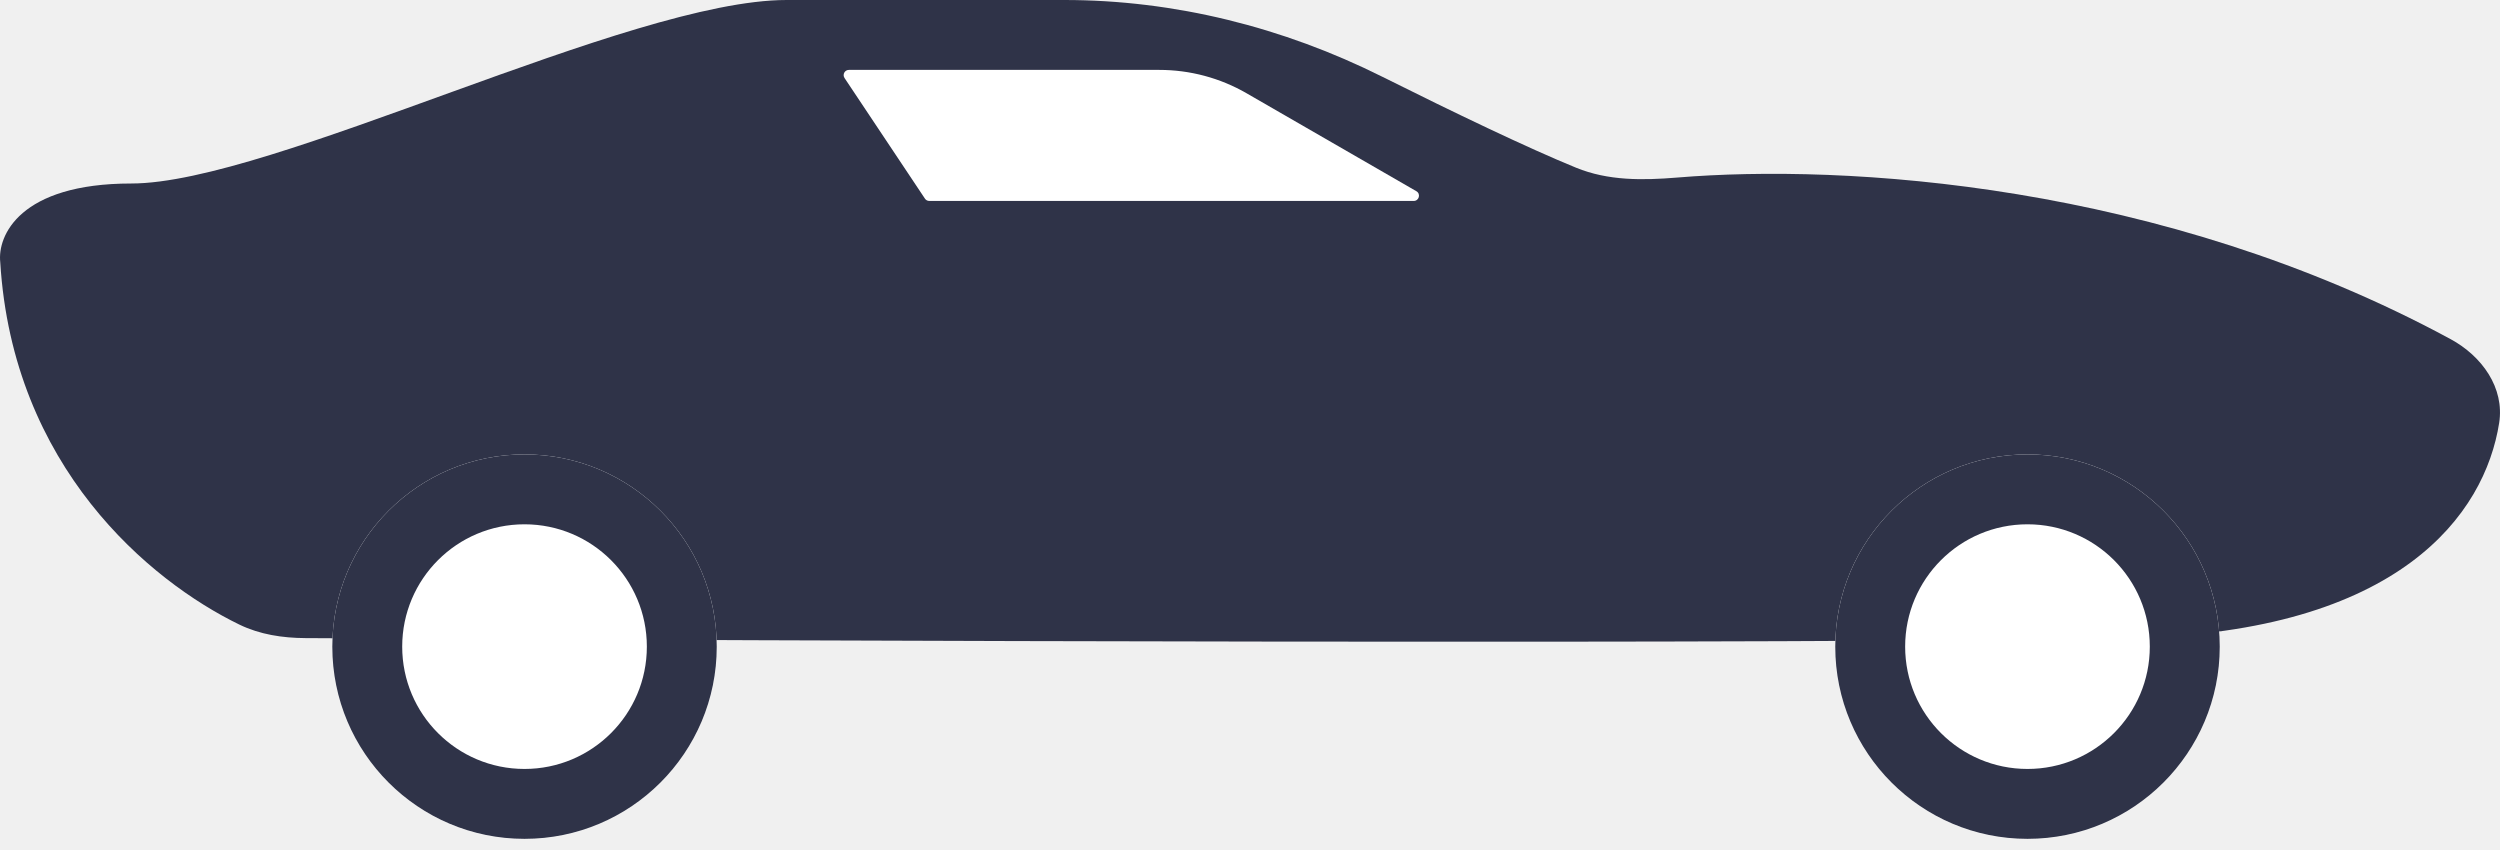
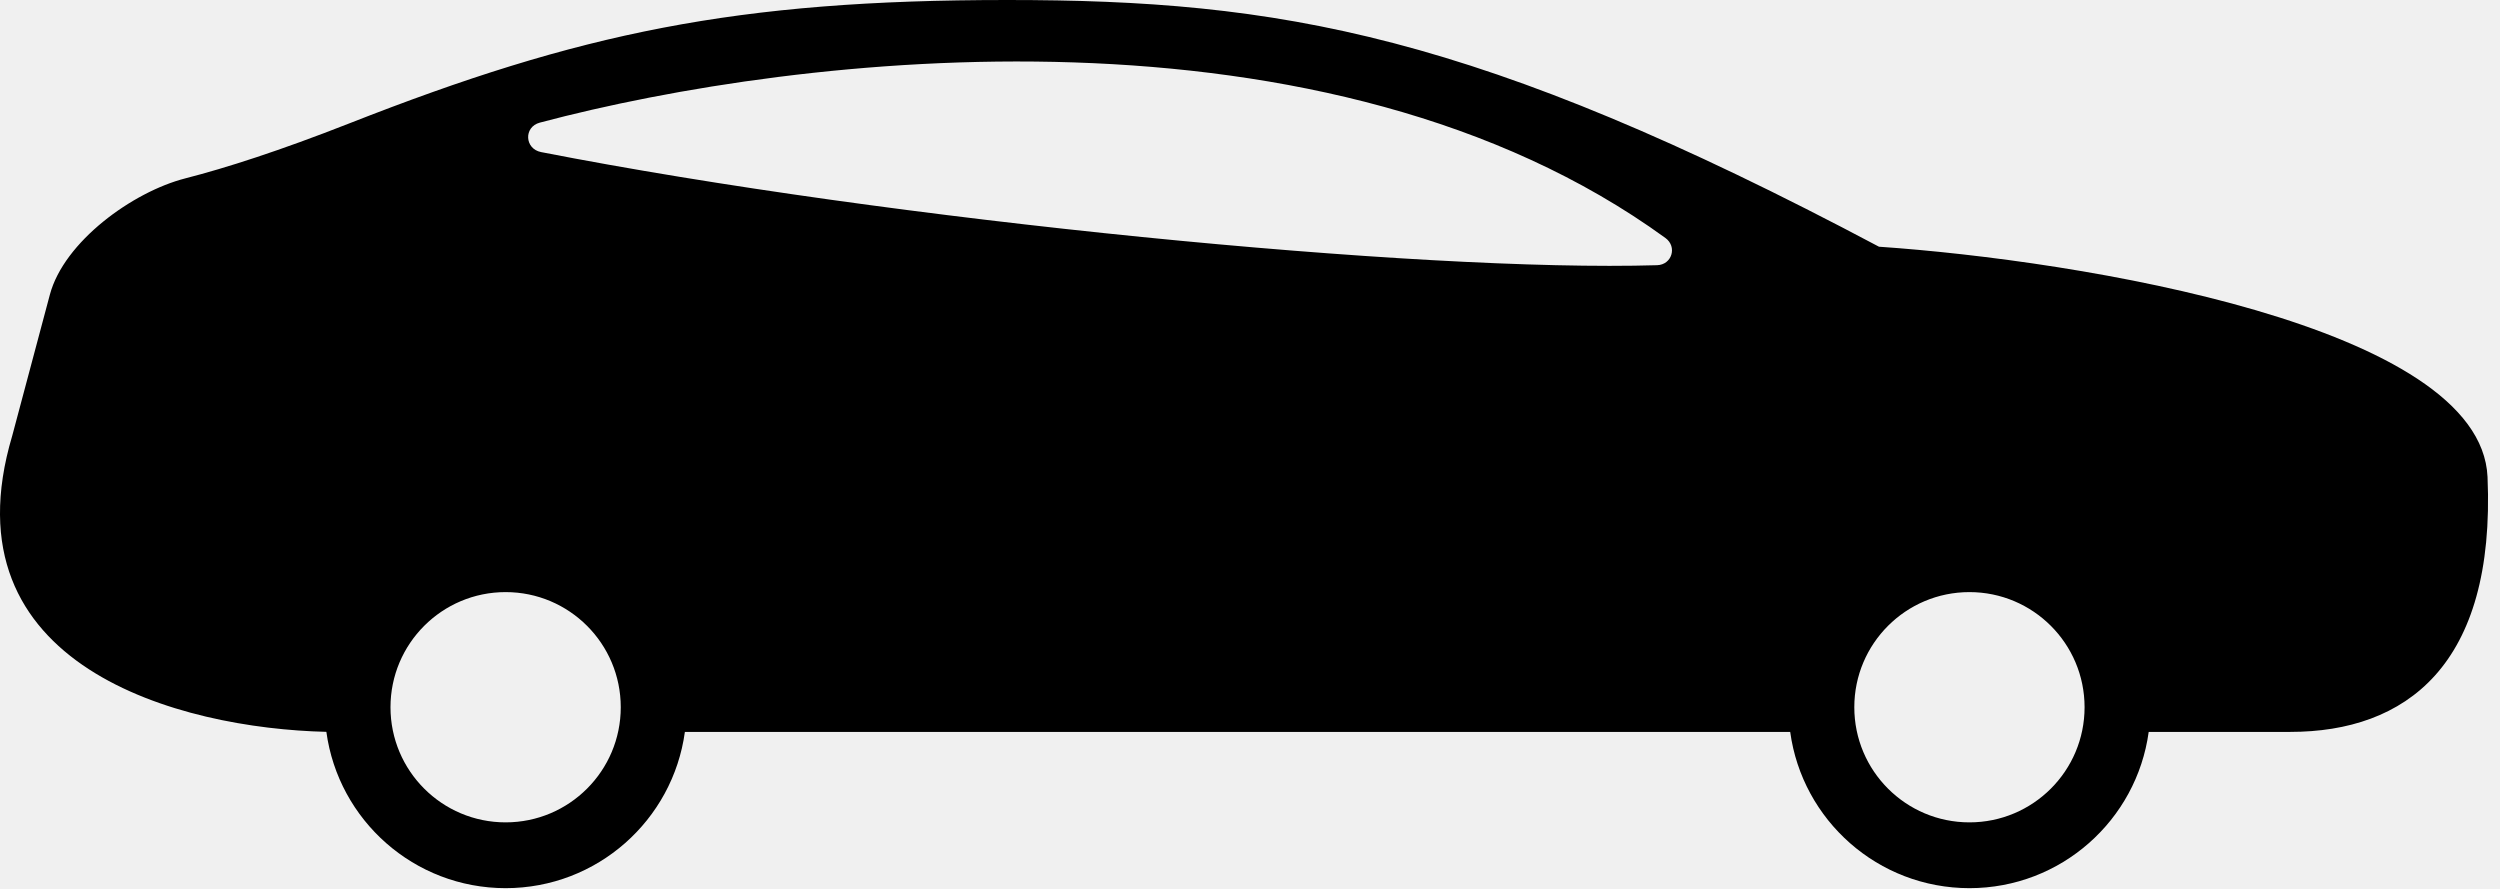
- <svg xmlns="http://www.w3.org/2000/svg" width="50" height="17" viewBox="0 0 50 17" fill="none">
-   <path d="M49.009 6.781C43.214 3.644 36.875 3.275 33.544 3.551C32.853 3.608 32.163 3.617 31.521 3.354C30.556 2.96 29.073 2.248 27.638 1.531C25.663 0.545 23.493 0 21.286 0H15.733C12.588 0 5.422 3.67 2.626 3.67C0.389 3.67 -0.053 4.719 0.005 5.243C0.253 9.334 2.992 11.62 4.788 12.492C5.199 12.691 5.649 12.759 6.106 12.762C16.049 12.819 36.227 12.894 42.647 12.758C48.002 12.644 49.697 10.278 49.983 8.46C50.094 7.755 49.638 7.121 49.009 6.781Z" fill="#2F3348" />
-   <path d="M14.335 12.933C14.335 15.056 12.614 16.777 10.49 16.777C8.367 16.777 6.646 15.056 6.646 12.933C6.646 10.809 8.367 9.088 10.49 9.088C12.614 9.088 14.335 10.809 14.335 12.933Z" fill="white" />
-   <path fill-rule="evenodd" clip-rule="evenodd" d="M10.49 15.379C11.841 15.379 12.937 14.284 12.937 12.933C12.937 11.581 11.841 10.486 10.49 10.486C9.139 10.486 8.044 11.581 8.044 12.933C8.044 14.284 9.139 15.379 10.49 15.379ZM10.49 16.777C12.614 16.777 14.335 15.056 14.335 12.933C14.335 10.809 12.614 9.088 10.49 9.088C8.367 9.088 6.646 10.809 6.646 12.933C6.646 15.056 8.367 16.777 10.49 16.777Z" fill="#2F3348" />
-   <path d="M44.395 12.933C44.395 15.056 42.673 16.777 40.55 16.777C38.426 16.777 36.705 15.056 36.705 12.933C36.705 10.809 38.426 9.088 40.55 9.088C42.673 9.088 44.395 10.809 44.395 12.933Z" fill="white" />
-   <path fill-rule="evenodd" clip-rule="evenodd" d="M40.55 15.379C41.901 15.379 42.996 14.284 42.996 12.933C42.996 11.581 41.901 10.486 40.55 10.486C39.199 10.486 38.103 11.581 38.103 12.933C38.103 14.284 39.199 15.379 40.55 15.379ZM40.55 16.777C42.673 16.777 44.395 15.056 44.395 12.933C44.395 10.809 42.673 9.088 40.55 9.088C38.426 9.088 36.705 10.809 36.705 12.933C36.705 15.056 38.426 16.777 40.55 16.777Z" fill="#2F3348" />
-   <path d="M18.499 3.973L16.891 1.561C16.844 1.491 16.894 1.398 16.978 1.398H23.186C23.799 1.398 24.402 1.559 24.933 1.866L28.327 3.824C28.42 3.877 28.382 4.019 28.274 4.019H18.586C18.551 4.019 18.518 4.002 18.499 3.973Z" fill="white" />
+ <svg xmlns="http://www.w3.org/2000/svg" width="152" height="54" viewBox="0 0 152 54" fill="none">
+   <path fill-rule="evenodd" clip-rule="evenodd" d="M11.27 10.844C13.745 10.209 17.014 9.161 21.242 7.5C35.242 2 44.742 0 61.242 0C77.742 0 89.742 2 114.242 15C126.409 15.833 150.842 19.8 151.242 29C151.742 40.5 146.242 44.5 139.242 44.5H130.641C129.909 49.865 125.309 54 119.742 54C114.176 54 109.575 49.865 108.844 44.5H41.641C40.909 49.865 36.309 54 30.742 54C25.175 54 20.573 49.864 19.843 44.496C10.954 44.288 -3.431 40.536 0.742 26.5L3.032 17.915C3.888 14.702 8.049 11.669 11.27 10.844ZM32.82 7.456C48.682 3.24 80.744 -0.429 101.258 14.47C101.989 15.001 101.654 16.097 100.752 16.124C86.374 16.557 54.24 13.414 32.899 9.247C31.894 9.051 31.831 7.719 32.82 7.456ZM30.742 50C34.608 50 37.742 46.866 37.742 43C37.742 39.134 34.608 36 30.742 36C26.876 36 23.742 39.134 23.742 43C23.742 46.866 26.876 50 30.742 50ZM126.742 43C126.742 46.866 123.608 50 119.742 50C115.876 50 112.742 46.866 112.742 43C112.742 39.134 115.876 36 119.742 36C123.608 36 126.742 39.134 126.742 43Z" fill="black" />
</svg>
